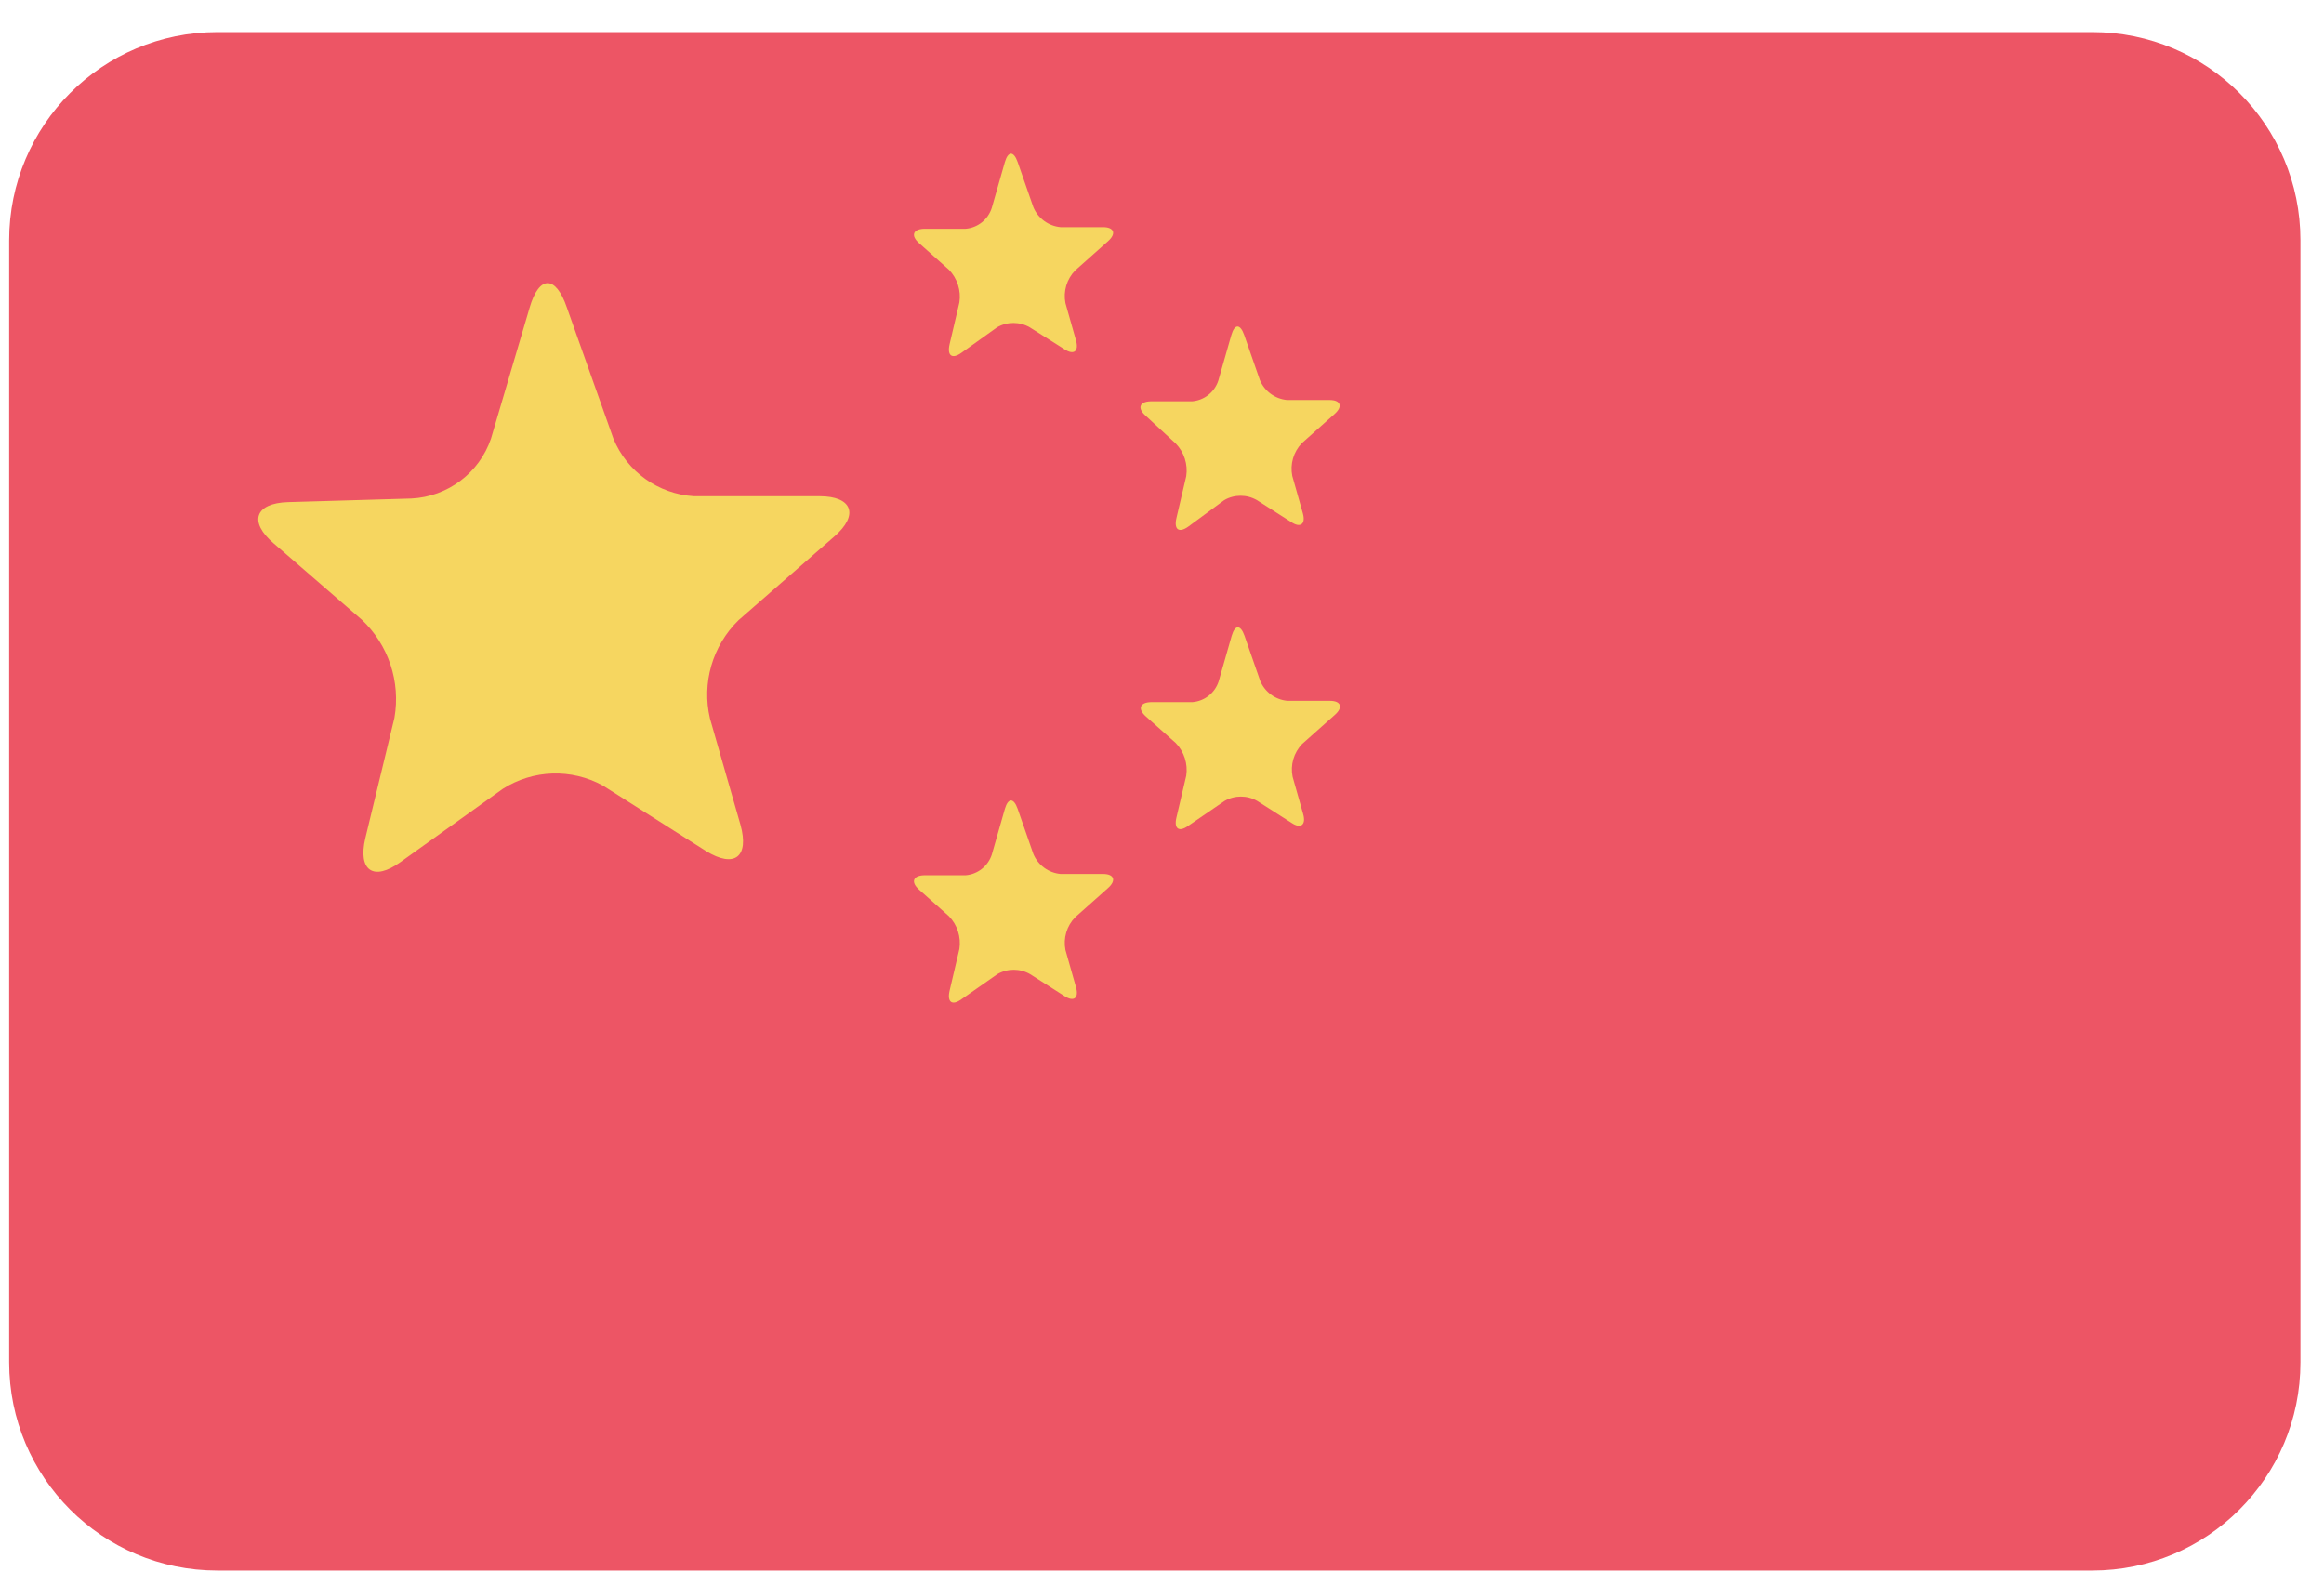
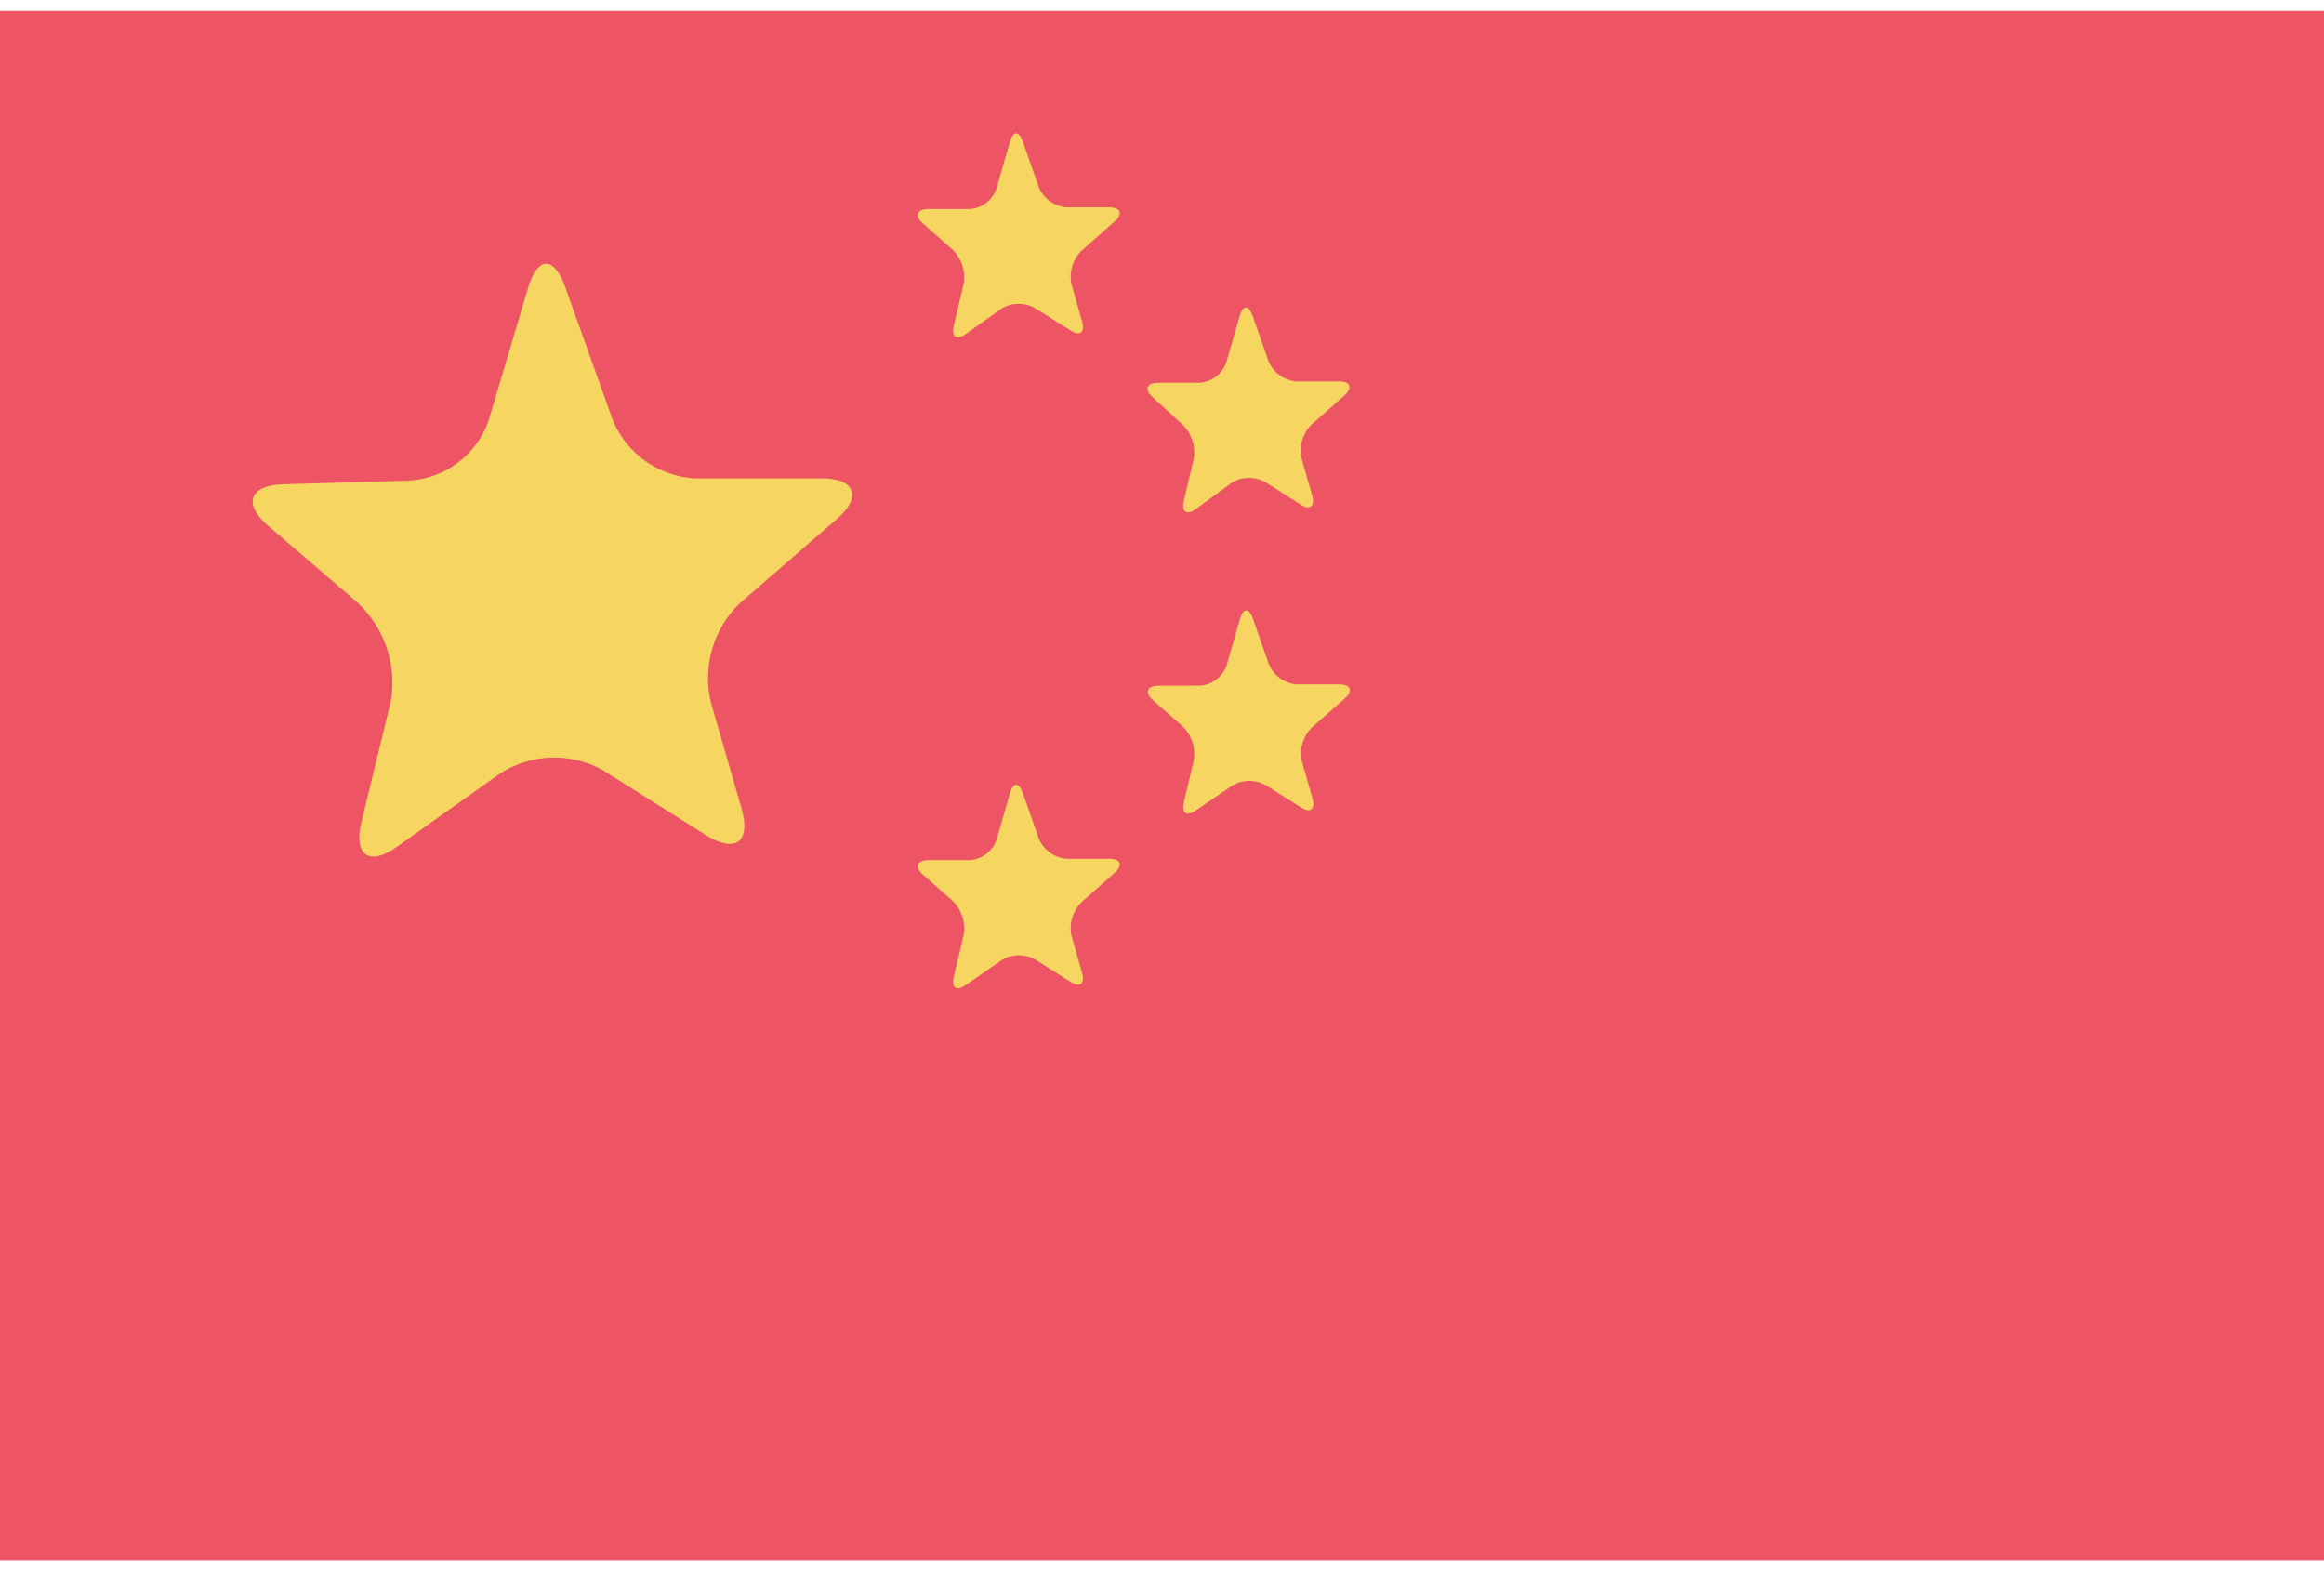
- <svg xmlns="http://www.w3.org/2000/svg" width="71px" height="48px" viewBox="0 0 71 48" version="1.1">
-   <defs />
-   <g id="Flags" stroke="none" stroke-width="1" fill="none" fill-rule="evenodd" transform="translate(-70, -498)">
+ <svg xmlns="http://www.w3.org/2000/svg" width="71px" height="48px" viewBox="0 0 60 40" version="1.1">
+   <g id="Flags" stroke="none" stroke-width="1" fill="none" fill-rule="evenodd" transform="matrix(0.857143, 0, 0, 0.851064, -60.24002, -424.6639)">
    <g transform="translate(70, 70)" fill-rule="nonzero" id="China">
      <g transform="translate(0, 428)">
-         <rect id="Rounded_Rectangle_7_copy-5" fill="#ED5565" x="0.28" y="0.98" width="70" height="47" rx="6.36" />
+         <rect id="Rounded_Rectangle_7_copy-5" fill="#ED5565" x="0.28" y="0.98" width="70" height="47" />
        <path d="M12.23,26.34 C11.41,26.93 10.93,26.6 11.16,25.61 L12.05,21.93 C12.243,20.825 11.867,19.698 11.05,18.93 L8.36,16.6 C7.59,15.94 7.79,15.37 8.8,15.34 L12.57,15.23 C13.678,15.175 14.641,14.45 15,13.4 L16.18,9.4 C16.47,8.4 16.98,8.4 17.32,9.4 L18.74,13.4 C19.155,14.409 20.111,15.093 21.2,15.16 L25.04,15.16 C26.04,15.16 26.25,15.73 25.49,16.39 L22.56,18.95 C21.765,19.729 21.435,20.867 21.69,21.95 L22.62,25.19 C22.9,26.19 22.43,26.53 21.57,26 L18.42,24 C17.458,23.471 16.285,23.51 15.36,24.1 L12.23,26.34 Z" id="Shape_2_copy_9" fill="#F6D660" />
        <path d="M29.37,10.78 C29.09,10.98 28.93,10.87 29.01,10.52 L29.31,9.24 C29.366,8.875 29.247,8.505 28.99,8.24 L28.08,7.43 C27.82,7.2 27.89,7 28.23,6.99 L29.5,6.99 C29.872,6.959 30.188,6.706 30.3,6.35 L30.7,4.95 C30.8,4.61 30.97,4.61 31.09,4.95 L31.57,6.33 C31.713,6.671 32.032,6.906 32.4,6.94 L33.7,6.94 C34.04,6.94 34.11,7.14 33.85,7.37 L32.85,8.26 C32.591,8.523 32.479,8.898 32.55,9.26 L32.87,10.39 C32.97,10.73 32.81,10.86 32.52,10.67 L31.46,10 C31.151,9.821 30.769,9.821 30.46,10 L29.37,10.78 Z" id="Shape_2_copy_10" fill="#F6D660" />
        <path d="M29.37,30.53 C29.09,30.73 28.93,30.62 29.01,30.27 L29.31,28.99 C29.366,28.625 29.247,28.255 28.99,27.99 L28.08,27.18 C27.82,26.95 27.89,26.75 28.23,26.74 L29.5,26.74 C29.869,26.71 30.184,26.462 30.3,26.11 L30.7,24.71 C30.8,24.37 30.97,24.37 31.09,24.71 L31.57,26.09 C31.713,26.431 32.032,26.666 32.4,26.7 L33.7,26.7 C34.04,26.7 34.11,26.9 33.85,27.13 L32.85,28.02 C32.591,28.283 32.479,28.658 32.55,29.02 L32.87,30.15 C32.97,30.49 32.81,30.62 32.52,30.43 L31.47,29.76 C31.161,29.581 30.779,29.581 30.47,29.76 L29.37,30.53 Z" id="Shape_2_copy_11" fill="#F6D660" />
        <path d="M36.3,25.23 C36.02,25.43 35.86,25.32 35.94,24.98 L36.24,23.7 C36.296,23.335 36.177,22.965 35.92,22.7 L35.01,21.89 C34.75,21.66 34.82,21.46 35.16,21.45 L36.43,21.45 C36.799,21.42 37.114,21.172 37.23,20.82 L37.63,19.42 C37.73,19.08 37.9,19.08 38.02,19.42 L38.5,20.8 C38.643,21.141 38.962,21.376 39.33,21.41 L40.63,21.41 C40.97,21.41 41.04,21.61 40.78,21.84 L39.78,22.73 C39.525,22.995 39.416,23.369 39.49,23.73 L39.81,24.86 C39.91,25.2 39.74,25.33 39.46,25.14 L38.41,24.47 C38.101,24.291 37.719,24.291 37.41,24.47 L36.3,25.23 Z" id="Shape_2_copy_12" fill="#F6D660" />
        <path d="M36.3,16.09 C36.02,16.29 35.86,16.18 35.94,15.83 L36.24,14.55 C36.296,14.185 36.177,13.815 35.92,13.55 L35,12.7 C34.74,12.47 34.81,12.27 35.15,12.26 L36.42,12.26 C36.789,12.23 37.104,11.982 37.22,11.63 L37.62,10.23 C37.72,9.89 37.89,9.89 38.01,10.23 L38.49,11.61 C38.633,11.951 38.952,12.186 39.32,12.22 L40.62,12.22 C40.96,12.22 41.03,12.42 40.77,12.65 L39.77,13.54 C39.516,13.806 39.408,14.179 39.48,14.54 L39.8,15.67 C39.9,16.01 39.73,16.14 39.45,15.95 L38.4,15.28 C38.091,15.101 37.709,15.101 37.4,15.28 L36.3,16.09 Z" id="Shape_2_copy_13" fill="#F6D660" />
      </g>
    </g>
  </g>
</svg>
